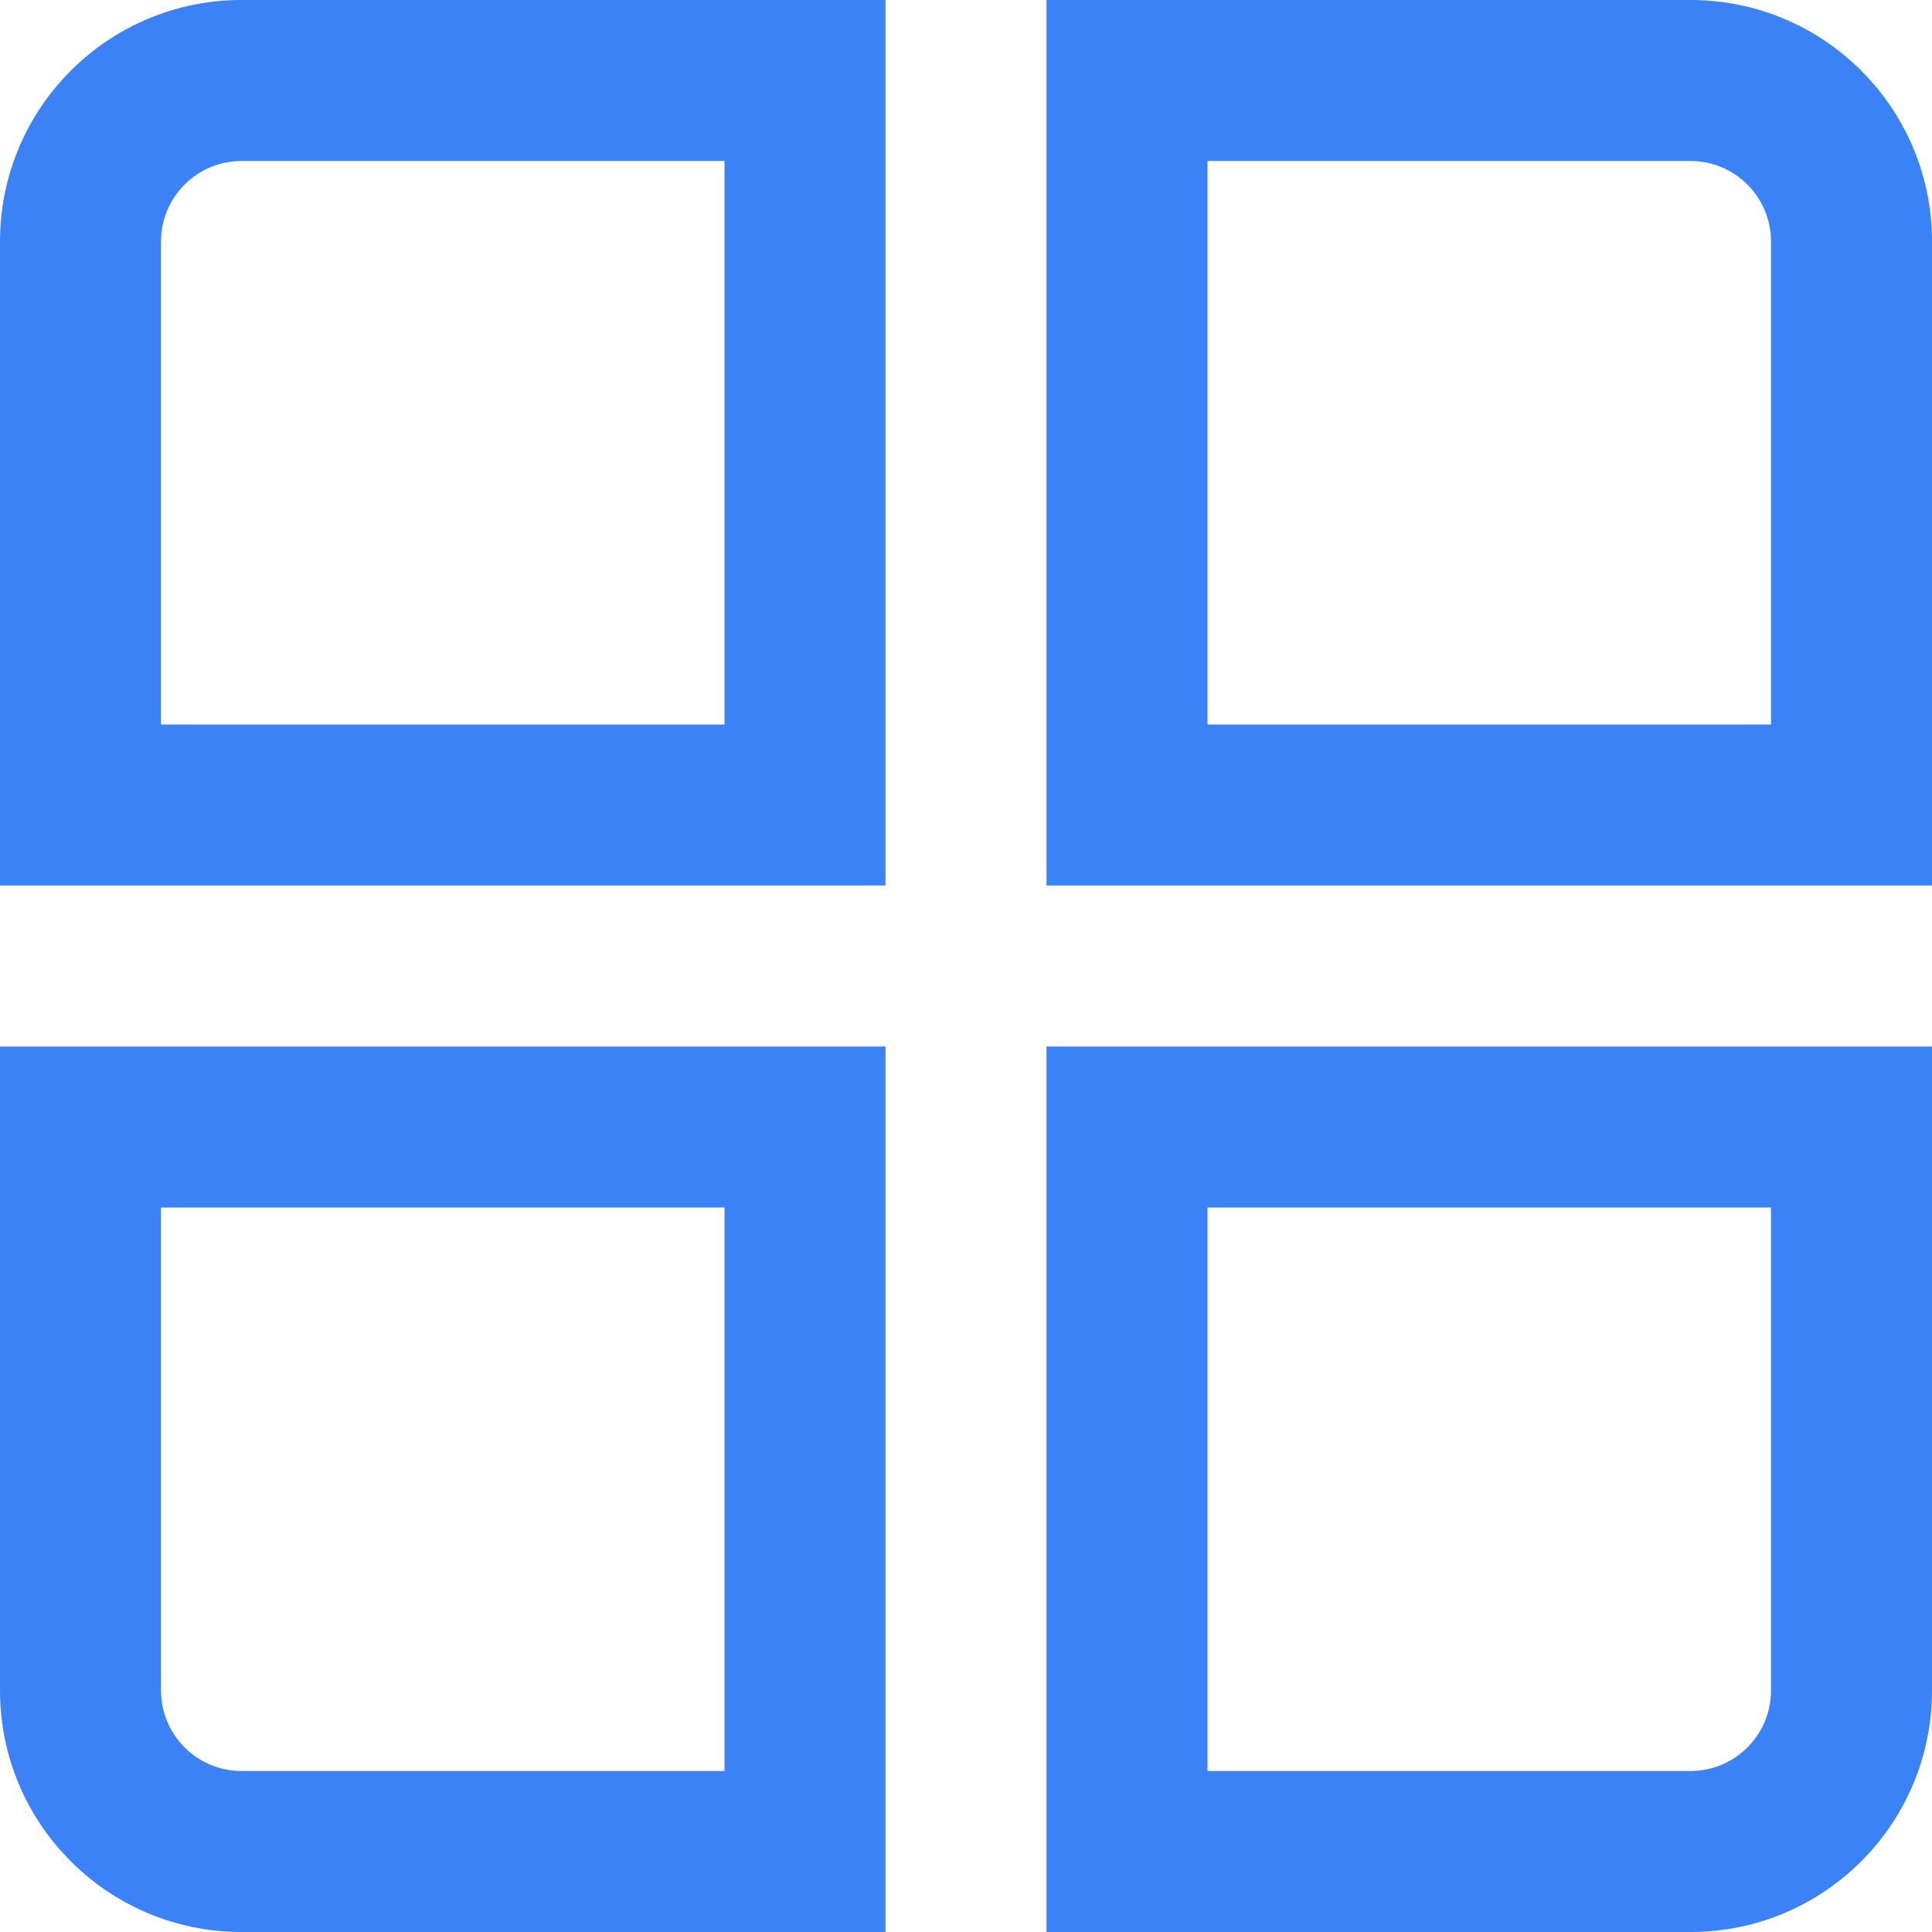
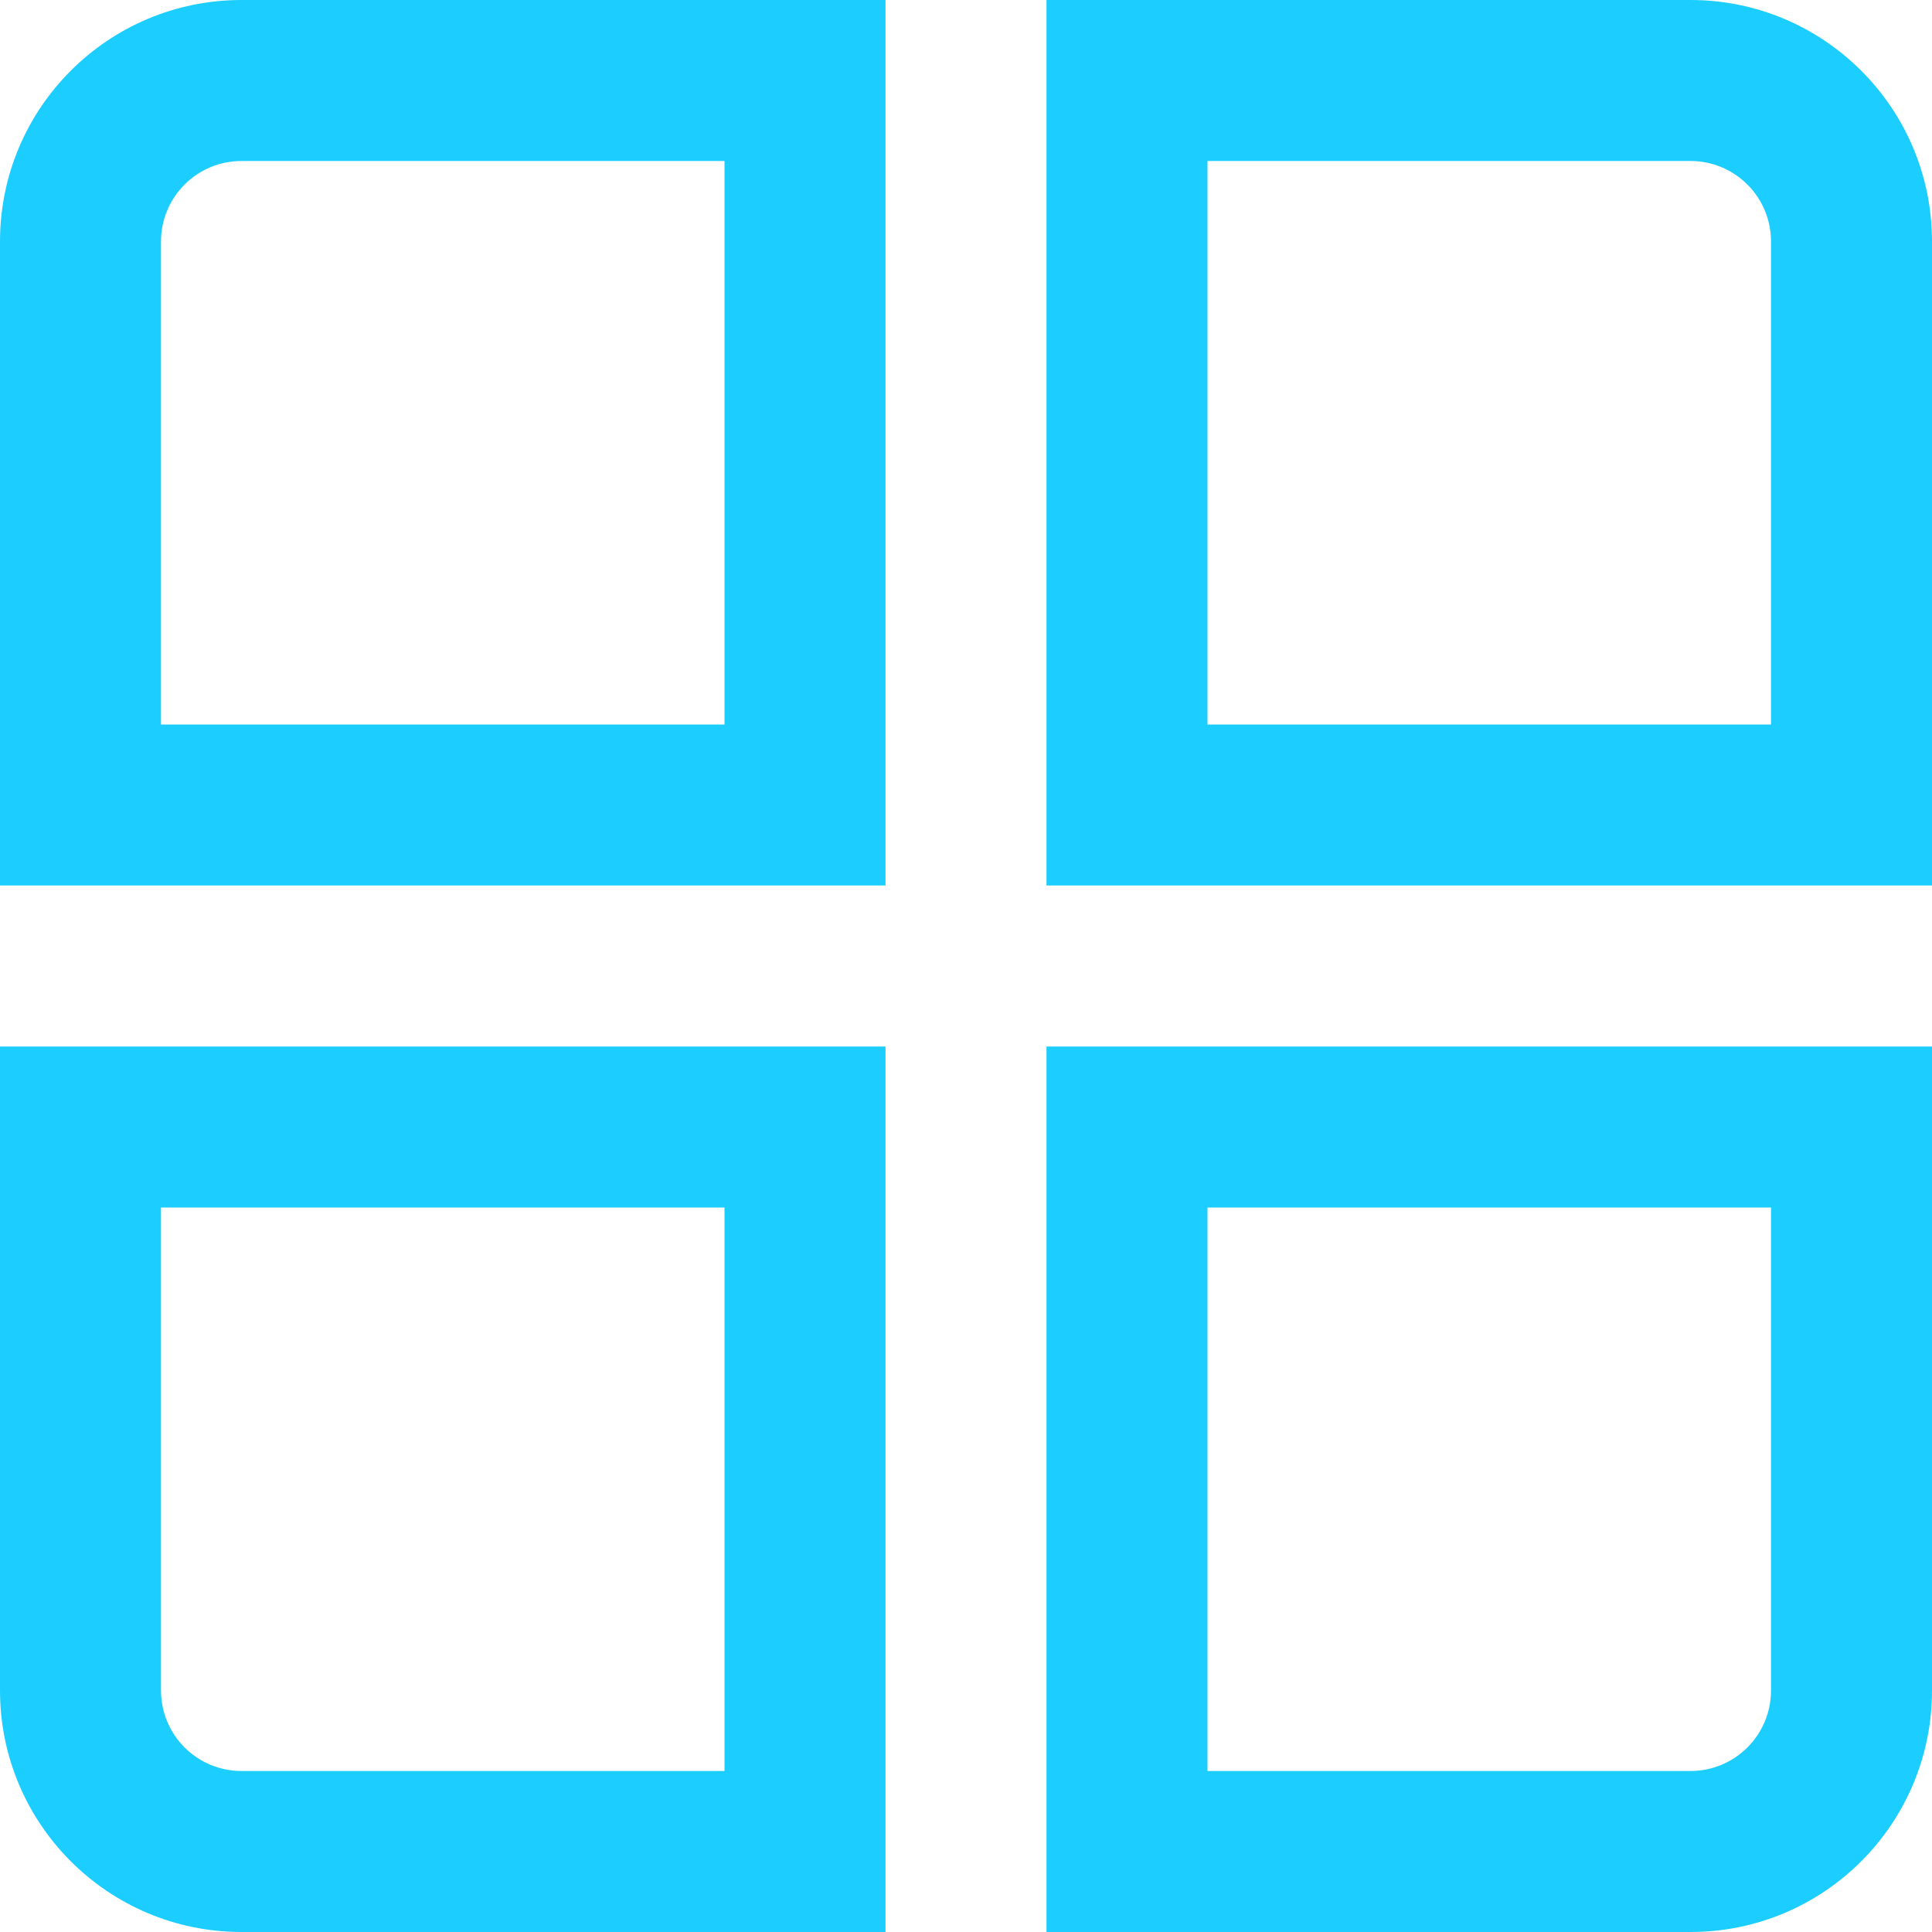
<svg xmlns="http://www.w3.org/2000/svg" viewBox="0 0 24 24" width="512" height="512">
-   <g id="_01_align_center" data-name="01 align center" fill="#3B82F6">
-     <path d="M11,11H0V3A3,3,0,0,1,3,0h8ZM2,9H9V2H3A1,1,0,0,0,2,3Z" fill="#3B82F6" />
-     <path d="M24,11H13V0h8a3,3,0,0,1,3,3ZM15,9h7V3a1,1,0,0,0-1-1H15Z" fill="#3B82F6" />
-     <path d="M11,24H3a3,3,0,0,1-3-3V13H11ZM2,15v6a1,1,0,0,0,1,1H9V15Z" fill="#3B82F6" />
-     <path d="M21,24H13V13H24v8A3,3,0,0,1,21,24Zm-6-2h6a1,1,0,0,0,1-1V15H15Z" fill="#3B82F6" />
+   <g id="_01_align_center" data-name="01 align center" fill="#1CCEFF">
+     <path d="M11,11H0V3A3,3,0,0,1,3,0h8ZM2,9H9V2H3A1,1,0,0,0,2,3Z" fill="#1CCEFF" />
+     <path d="M24,11H13V0h8a3,3,0,0,1,3,3ZM15,9h7V3a1,1,0,0,0-1-1H15Z" fill="#1CCEFF" />
+     <path d="M11,24H3a3,3,0,0,1-3-3V13H11ZM2,15v6a1,1,0,0,0,1,1H9V15Z" fill="#1CCEFF" />
+     <path d="M21,24H13V13H24v8A3,3,0,0,1,21,24Zm-6-2h6a1,1,0,0,0,1-1V15H15Z" fill="#1CCEFF" />
  </g>
</svg>
